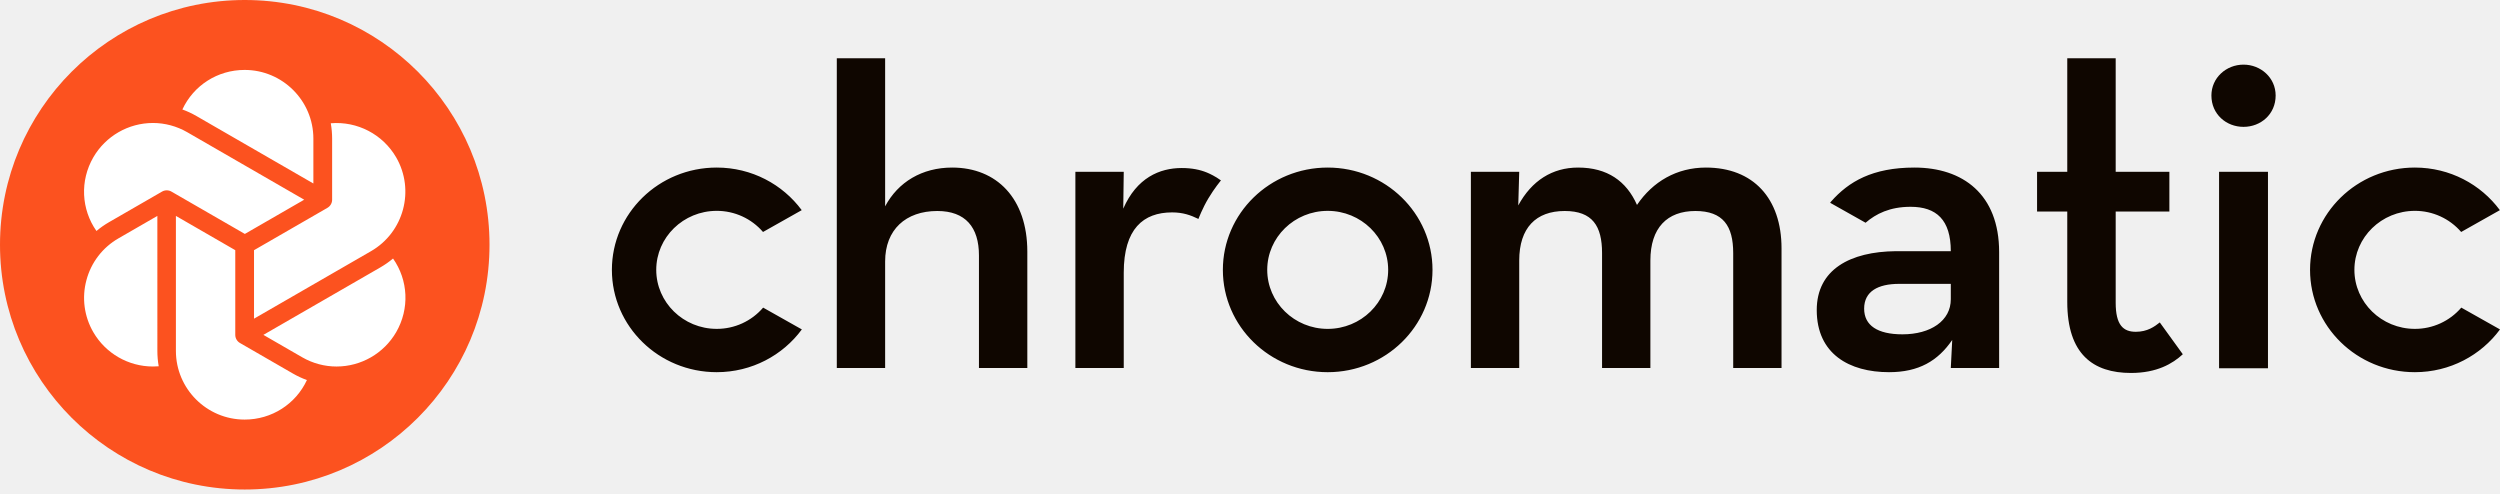
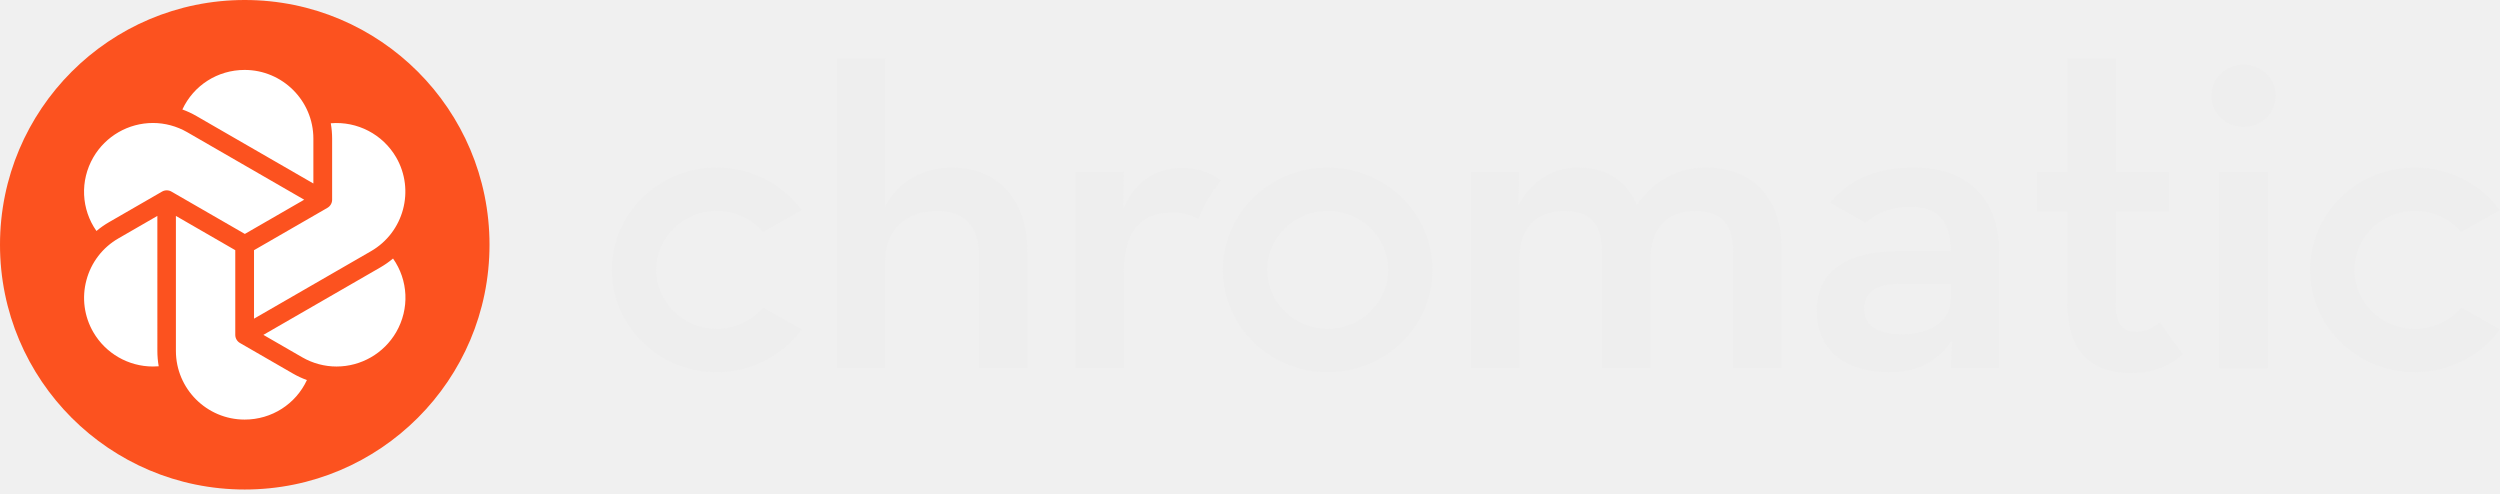
<svg xmlns="http://www.w3.org/2000/svg" width="512px" height="101px" viewBox="0 0 512 101" version="1.1" preserveAspectRatio="xMidYMid">
  <g>
-     <path d="M392.073,34.317 C401.973,34.317 409.422,39.768 409.422,51.634 L409.422,75.362 L399.524,75.362 L399.815,69.622 C396.87,73.927 392.952,76.222 386.875,76.222 C378.739,76.222 372.069,72.493 372.069,63.499 C372.069,55.169 378.934,51.54 388.248,51.442 L399.524,51.442 C399.524,45.03 396.582,42.352 391.29,42.352 C387.029,42.352 384.192,43.79 382.07,45.618 L374.919,41.589 L374.819,41.49 C374.882,41.418 374.943,41.343 375.005,41.277 C378.613,37.185 383.49,34.317 392.073,34.317 L392.073,34.317 Z M399.524,61.293 L399.524,58.136 L388.935,58.136 C384.621,58.136 381.777,59.669 381.777,63.212 C381.777,66.654 384.523,68.47 389.62,68.47 C395.406,68.471 399.524,65.695 399.524,61.293 Z M504.074,62.999 L512,67.466 C508.102,72.76 501.752,76.222 494.562,76.222 C482.705,76.222 473.098,66.839 473.098,55.267 C473.098,43.698 482.705,34.316 494.562,34.316 C501.742,34.316 508.072,37.764 511.975,43.039 L504.048,47.509 C501.667,44.753 498.203,43.173 494.562,43.182 C487.735,43.182 482.181,48.603 482.181,55.266 C482.181,61.928 487.735,67.352 494.562,67.352 C498.218,67.365 501.694,65.773 504.074,62.999 L504.074,62.999 Z M156.292,62.999 L164.218,67.466 C160.32,72.76 153.97,76.222 146.78,76.222 C134.923,76.222 125.315,66.839 125.315,55.267 C125.315,43.698 134.922,34.316 146.78,34.316 C153.959,34.316 160.291,37.764 164.193,43.039 L156.266,47.509 C153.886,44.753 150.422,43.173 146.78,43.182 C139.954,43.182 134.399,48.603 134.399,55.266 C134.399,61.928 139.954,67.352 146.78,67.352 C150.436,67.365 153.913,65.774 156.292,62.999 L156.292,62.999 Z M301.235,35.179 L311.136,35.179 L310.94,42.068 C313.688,36.998 317.902,34.317 323.197,34.317 C329.175,34.317 333.101,37.088 335.256,41.97 C338.49,37.187 343.392,34.317 349.371,34.317 C359.076,34.317 364.858,40.633 364.858,50.867 L364.858,75.361 L354.96,75.361 L354.96,51.825 C354.96,46.275 352.898,43.213 347.214,43.213 C341.435,43.213 337.999,46.659 337.999,53.358 L337.999,75.362 L328.101,75.362 L328.101,51.825 C328.101,46.275 326.137,43.213 320.451,43.213 C314.567,43.213 311.137,46.659 311.137,53.358 L311.137,75.362 L301.236,75.362 L301.236,35.179 L301.235,35.179 Z M171.377,11.935 L181.275,11.935 L181.275,42.257 C183.925,37.284 188.828,34.317 195.008,34.317 C204.119,34.317 210.396,40.633 210.396,51.541 L210.396,75.362 L200.49,75.362 L200.49,52.305 C200.49,46.563 197.749,43.213 191.961,43.213 C185.492,43.213 181.275,47.042 181.275,53.549 L181.275,75.361 L171.377,75.361 L171.377,11.935 Z M271.909,34.317 C283.771,34.317 293.377,43.698 293.377,55.269 C293.377,66.839 283.771,76.224 271.909,76.224 C260.055,76.224 250.443,66.84 250.443,55.269 C250.443,43.698 260.055,34.317 271.909,34.317 Z M271.909,43.185 C265.086,43.185 259.529,48.604 259.529,55.269 C259.529,61.931 265.086,67.355 271.909,67.355 C278.744,67.355 284.298,61.931 284.298,55.269 C284.298,48.604 278.744,43.183 271.909,43.185 Z M220.238,35.179 L230.143,35.179 L230.042,42.735 C232.793,36.421 237.495,34.411 242.005,34.411 C244.115,34.411 245.777,34.758 247.191,35.342 C247.748,35.569 248.913,36.116 250.047,36.944 C250.047,36.944 248.674,38.61 247.468,40.637 C246.255,42.665 245.437,44.84 245.437,44.84 C243.868,44.076 242.298,43.499 240.046,43.499 C234.163,43.499 230.143,46.847 230.143,55.844 L230.143,75.362 L220.238,75.362 L220.238,35.179 Z M454.465,75.422 L454.465,35.179 L464.481,35.179 L464.481,75.422 L454.465,75.422 Z M452.896,19.562 C452.896,15.922 455.938,13.237 459.472,13.237 C463.008,13.237 466.052,15.922 466.052,19.562 C466.052,23.393 463.008,25.981 459.472,25.981 C455.937,25.981 452.896,23.394 452.896,19.562 Z M423.376,61.818 L423.376,43.323 L417.19,43.323 L417.19,35.179 L423.376,35.179 L423.376,11.935 L433.293,11.935 L433.293,35.18 L444.289,35.18 L444.289,43.323 L433.293,43.323 L433.293,62.007 C433.293,66.608 434.865,67.95 437.416,67.95 C439.775,67.95 441.246,66.894 442.325,66.032 L447.039,72.548 C444.975,74.466 441.735,76.382 436.433,76.382 C428.679,76.382 423.375,72.549 423.376,61.818 Z" fill="#0f0600" />
+     <path d="M392.073,34.317 C401.973,34.317 409.422,39.768 409.422,51.634 L409.422,75.362 L399.524,75.362 L399.815,69.622 C396.87,73.927 392.952,76.222 386.875,76.222 C378.739,76.222 372.069,72.493 372.069,63.499 C372.069,55.169 378.934,51.54 388.248,51.442 L399.524,51.442 C399.524,45.03 396.582,42.352 391.29,42.352 C387.029,42.352 384.192,43.79 382.07,45.618 L374.919,41.589 L374.819,41.49 C374.882,41.418 374.943,41.343 375.005,41.277 C378.613,37.185 383.49,34.317 392.073,34.317 L392.073,34.317 Z M399.524,61.293 L399.524,58.136 L388.935,58.136 C384.621,58.136 381.777,59.669 381.777,63.212 C381.777,66.654 384.523,68.47 389.62,68.47 C395.406,68.471 399.524,65.695 399.524,61.293 Z M504.074,62.999 L512,67.466 C508.102,72.76 501.752,76.222 494.562,76.222 C482.705,76.222 473.098,66.839 473.098,55.267 C473.098,43.698 482.705,34.316 494.562,34.316 C501.742,34.316 508.072,37.764 511.975,43.039 L504.048,47.509 C501.667,44.753 498.203,43.173 494.562,43.182 C487.735,43.182 482.181,48.603 482.181,55.266 C482.181,61.928 487.735,67.352 494.562,67.352 C498.218,67.365 501.694,65.773 504.074,62.999 L504.074,62.999 Z M156.292,62.999 L164.218,67.466 C160.32,72.76 153.97,76.222 146.78,76.222 C134.923,76.222 125.315,66.839 125.315,55.267 C125.315,43.698 134.922,34.316 146.78,34.316 C153.959,34.316 160.291,37.764 164.193,43.039 L156.266,47.509 C153.886,44.753 150.422,43.173 146.78,43.182 C139.954,43.182 134.399,48.603 134.399,55.266 C134.399,61.928 139.954,67.352 146.78,67.352 C150.436,67.365 153.913,65.774 156.292,62.999 L156.292,62.999 Z M301.235,35.179 L311.136,35.179 L310.94,42.068 C313.688,36.998 317.902,34.317 323.197,34.317 C329.175,34.317 333.101,37.088 335.256,41.97 C338.49,37.187 343.392,34.317 349.371,34.317 C359.076,34.317 364.858,40.633 364.858,50.867 L364.858,75.361 L354.96,75.361 L354.96,51.825 C354.96,46.275 352.898,43.213 347.214,43.213 C341.435,43.213 337.999,46.659 337.999,53.358 L337.999,75.362 L328.101,75.362 L328.101,51.825 C328.101,46.275 326.137,43.213 320.451,43.213 C314.567,43.213 311.137,46.659 311.137,53.358 L311.137,75.362 L301.236,75.362 L301.236,35.179 L301.235,35.179 Z M171.377,11.935 L181.275,11.935 L181.275,42.257 C183.925,37.284 188.828,34.317 195.008,34.317 C204.119,34.317 210.396,40.633 210.396,51.541 L210.396,75.362 L200.49,75.362 L200.49,52.305 C200.49,46.563 197.749,43.213 191.961,43.213 C185.492,43.213 181.275,47.042 181.275,53.549 L181.275,75.361 L171.377,75.361 L171.377,11.935 Z M271.909,34.317 C283.771,34.317 293.377,43.698 293.377,55.269 C293.377,66.839 283.771,76.224 271.909,76.224 C260.055,76.224 250.443,66.84 250.443,55.269 C250.443,43.698 260.055,34.317 271.909,34.317 Z M271.909,43.185 C265.086,43.185 259.529,48.604 259.529,55.269 C259.529,61.931 265.086,67.355 271.909,67.355 C278.744,67.355 284.298,61.931 284.298,55.269 C284.298,48.604 278.744,43.183 271.909,43.185 Z M220.238,35.179 L230.143,35.179 L230.042,42.735 C232.793,36.421 237.495,34.411 242.005,34.411 C244.115,34.411 245.777,34.758 247.191,35.342 C247.748,35.569 248.913,36.116 250.047,36.944 C250.047,36.944 248.674,38.61 247.468,40.637 C246.255,42.665 245.437,44.84 245.437,44.84 C243.868,44.076 242.298,43.499 240.046,43.499 C234.163,43.499 230.143,46.847 230.143,55.844 L230.143,75.362 L220.238,75.362 L220.238,35.179 Z M454.465,75.422 L454.465,35.179 L464.481,35.179 L464.481,75.422 L454.465,75.422 Z M452.896,19.562 C452.896,15.922 455.938,13.237 459.472,13.237 C463.008,13.237 466.052,15.922 466.052,19.562 C466.052,23.393 463.008,25.981 459.472,25.981 C455.937,25.981 452.896,23.394 452.896,19.562 Z M423.376,61.818 L423.376,43.323 L417.19,43.323 L417.19,35.179 L423.376,35.179 L423.376,11.935 L433.293,11.935 L433.293,35.18 L444.289,35.18 L444.289,43.323 L433.293,43.323 L433.293,62.007 C433.293,66.608 434.865,67.95 437.416,67.95 C439.775,67.95 441.246,66.894 442.325,66.032 L447.039,72.548 C444.975,74.466 441.735,76.382 436.433,76.382 C428.679,76.382 423.375,72.549 423.376,61.818 Z" fill="#eeeeee" />
    <circle fill="#FC521F" cx="50.126" cy="50.126" r="50.126" />
    <path d="M61.905,73.179 L53.94,68.582 L77.903,54.76 C78.822,54.23 79.687,53.622 80.493,52.944 C83.608,57.379 83.913,63.218 81.137,68.028 C78.609,72.379 73.96,75.058 68.928,75.063 C66.473,75.063 64.047,74.413 61.905,73.178 L61.905,73.179 L61.905,73.179 Z M59.986,76.499 C60.905,77.03 61.865,77.477 62.857,77.836 C60.569,82.746 55.661,85.93 50.102,85.93 C42.342,85.93 36.025,79.62 36.025,71.865 L36.025,44.219 L48.183,51.236 L48.183,68.583 C48.183,69.268 48.549,69.901 49.142,70.243 L59.986,76.499 L59.986,76.499 Z M31.313,75.061 C26.284,75.056 21.637,72.379 19.11,68.03 C17.234,64.803 16.729,60.959 17.706,57.357 C18.663,53.747 21.025,50.671 24.265,48.814 L32.227,44.219 L32.229,71.86 C32.229,72.921 32.319,73.973 32.504,75.015 C32.108,75.046 31.709,75.061 31.313,75.061 L31.313,75.061 Z M62.299,40.898 L50.145,47.91 L35.107,39.237 C34.513,38.895 33.783,38.895 33.189,39.237 L22.345,45.492 C21.426,46.02 20.56,46.625 19.753,47.307 C16.641,42.873 16.336,37.032 19.11,32.223 C21.637,27.872 26.286,25.192 31.318,25.186 C33.771,25.186 36.199,25.84 38.34,27.074 L62.299,40.898 Z M50.102,14.322 C57.866,14.322 64.179,20.632 64.179,28.39 L64.179,37.58 L40.224,23.76 C39.307,23.229 38.346,22.781 37.35,22.421 C39.636,17.507 44.546,14.322 50.102,14.322 Z M81.136,32.227 C85.015,38.945 82.704,47.565 75.981,51.443 L52.022,65.264 L52.022,51.238 L67.059,42.563 C67.653,42.22 68.02,41.588 68.02,40.903 L68.02,28.39 C68.02,27.334 67.924,26.281 67.743,25.244 C73.181,24.791 78.394,27.509 81.136,32.227 Z" fill="#FFFFFF" />
  </g>
</svg>
